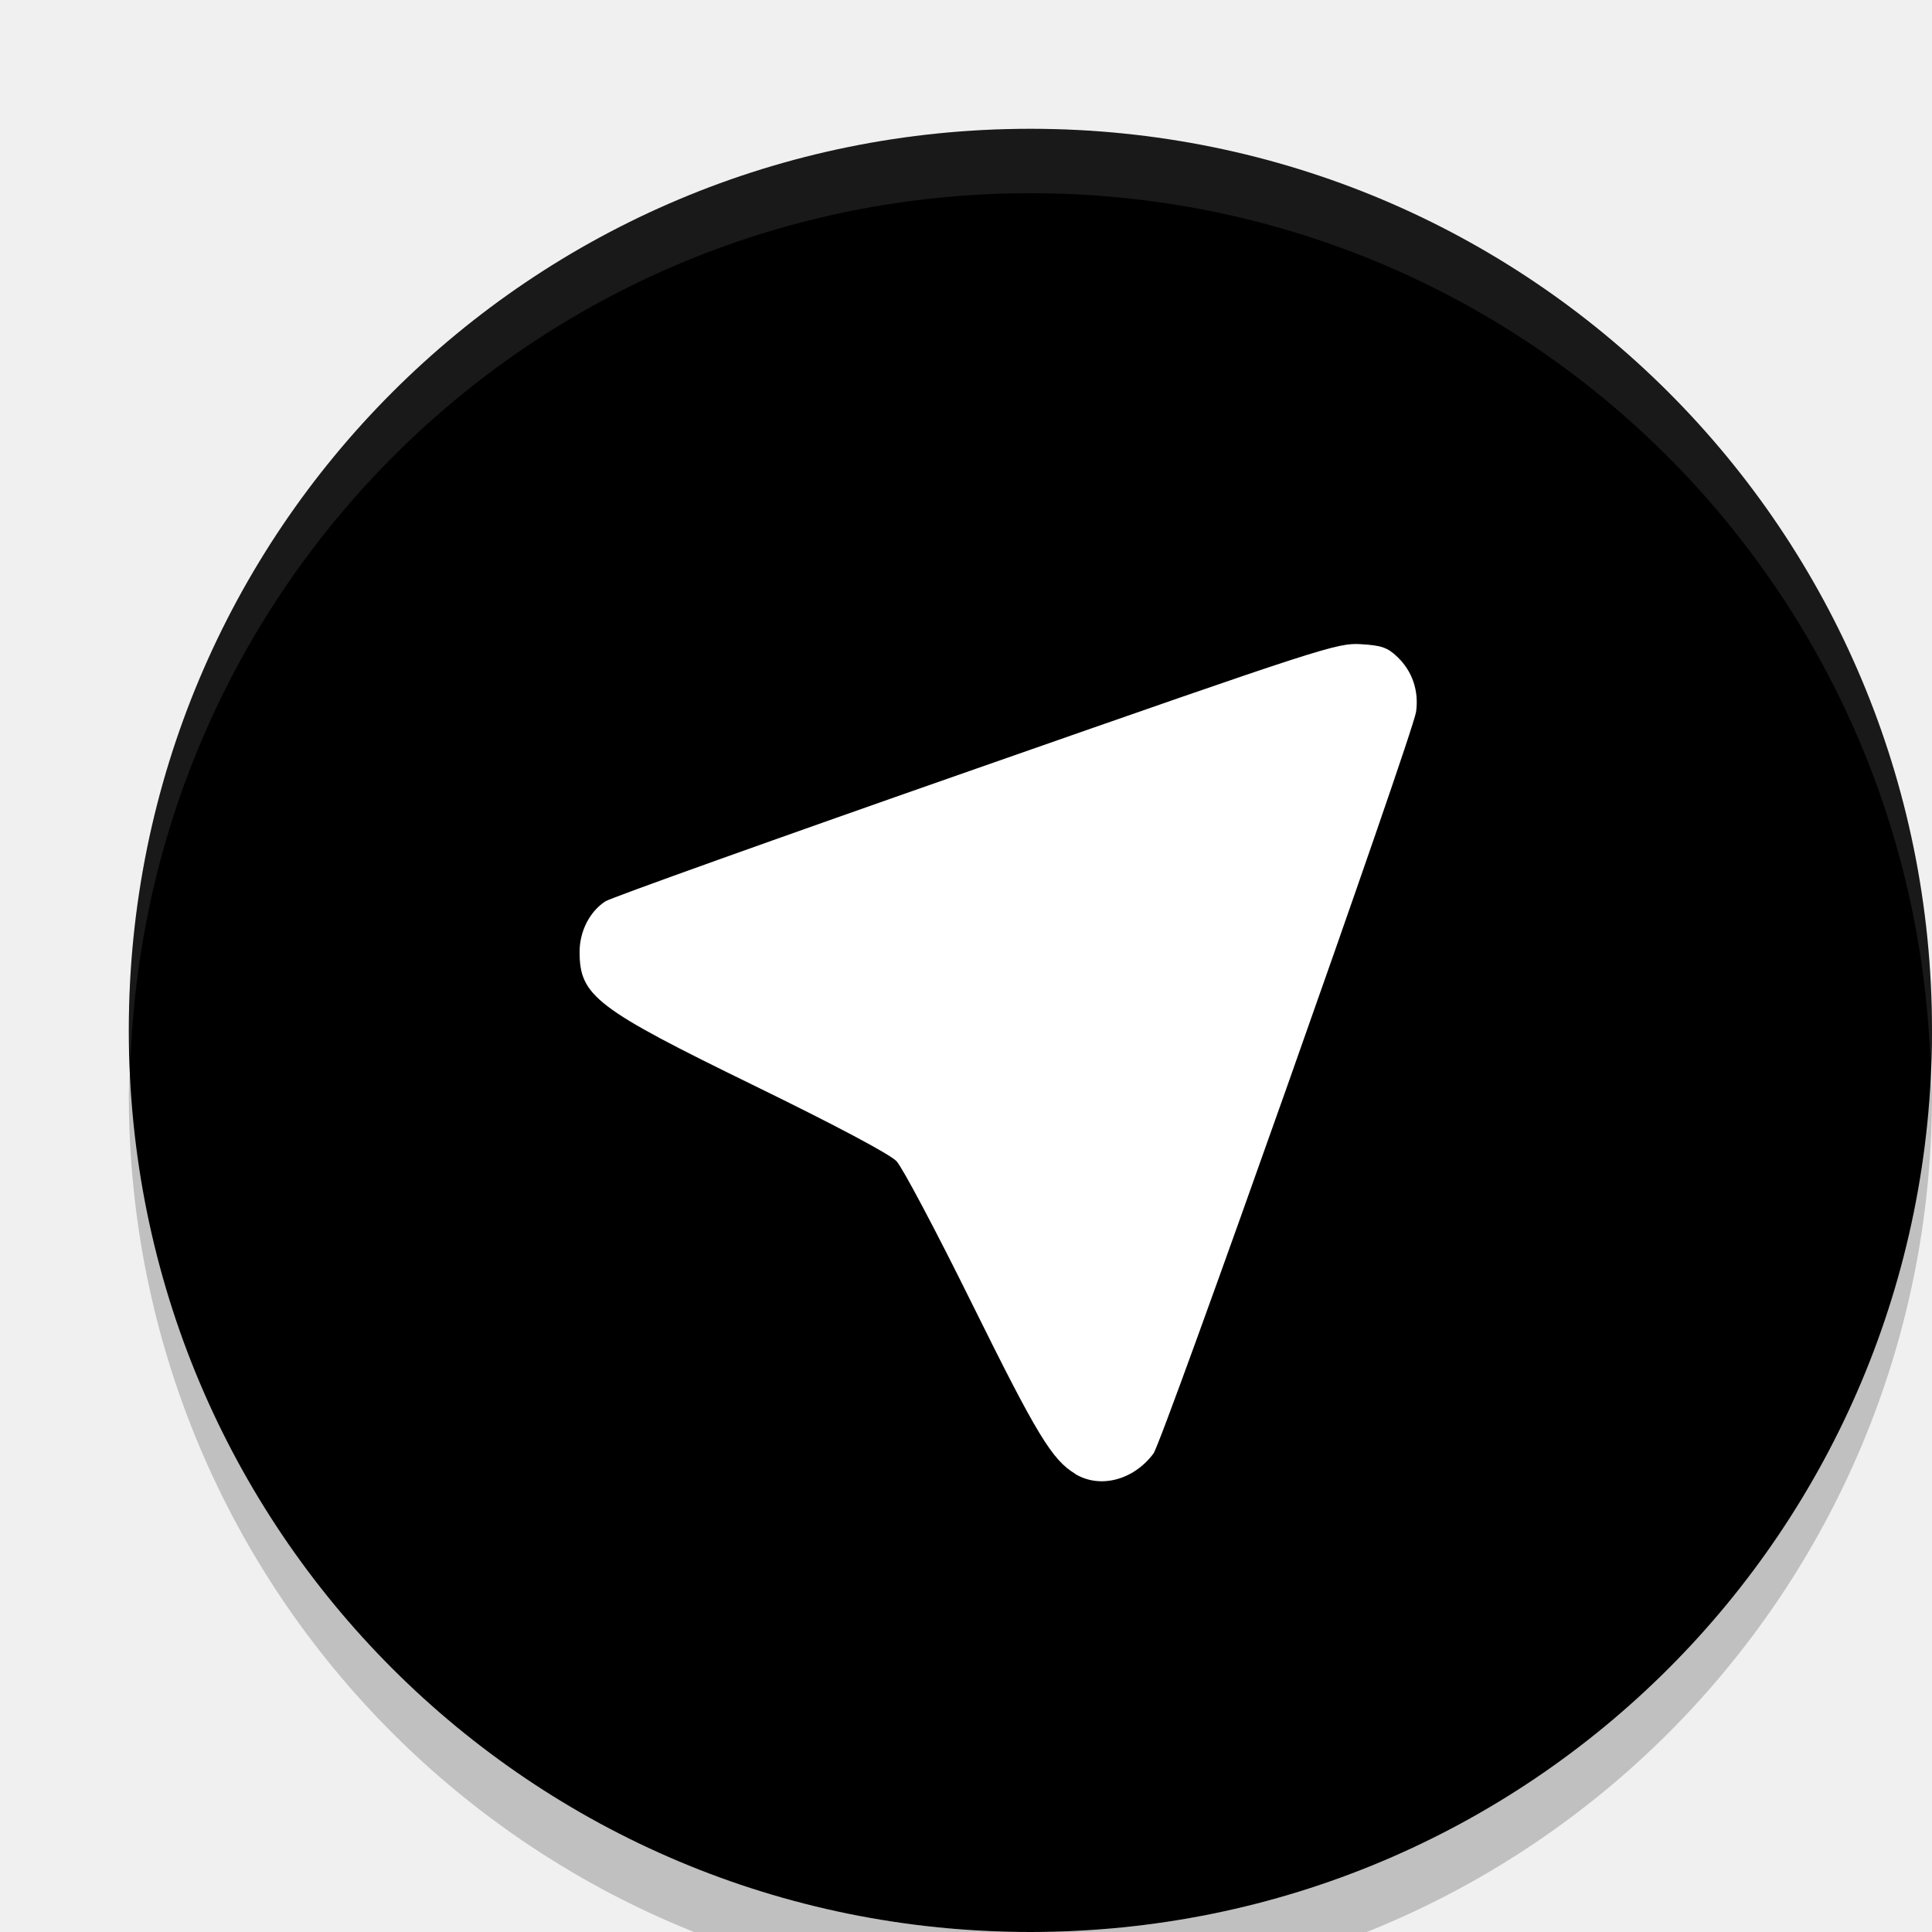
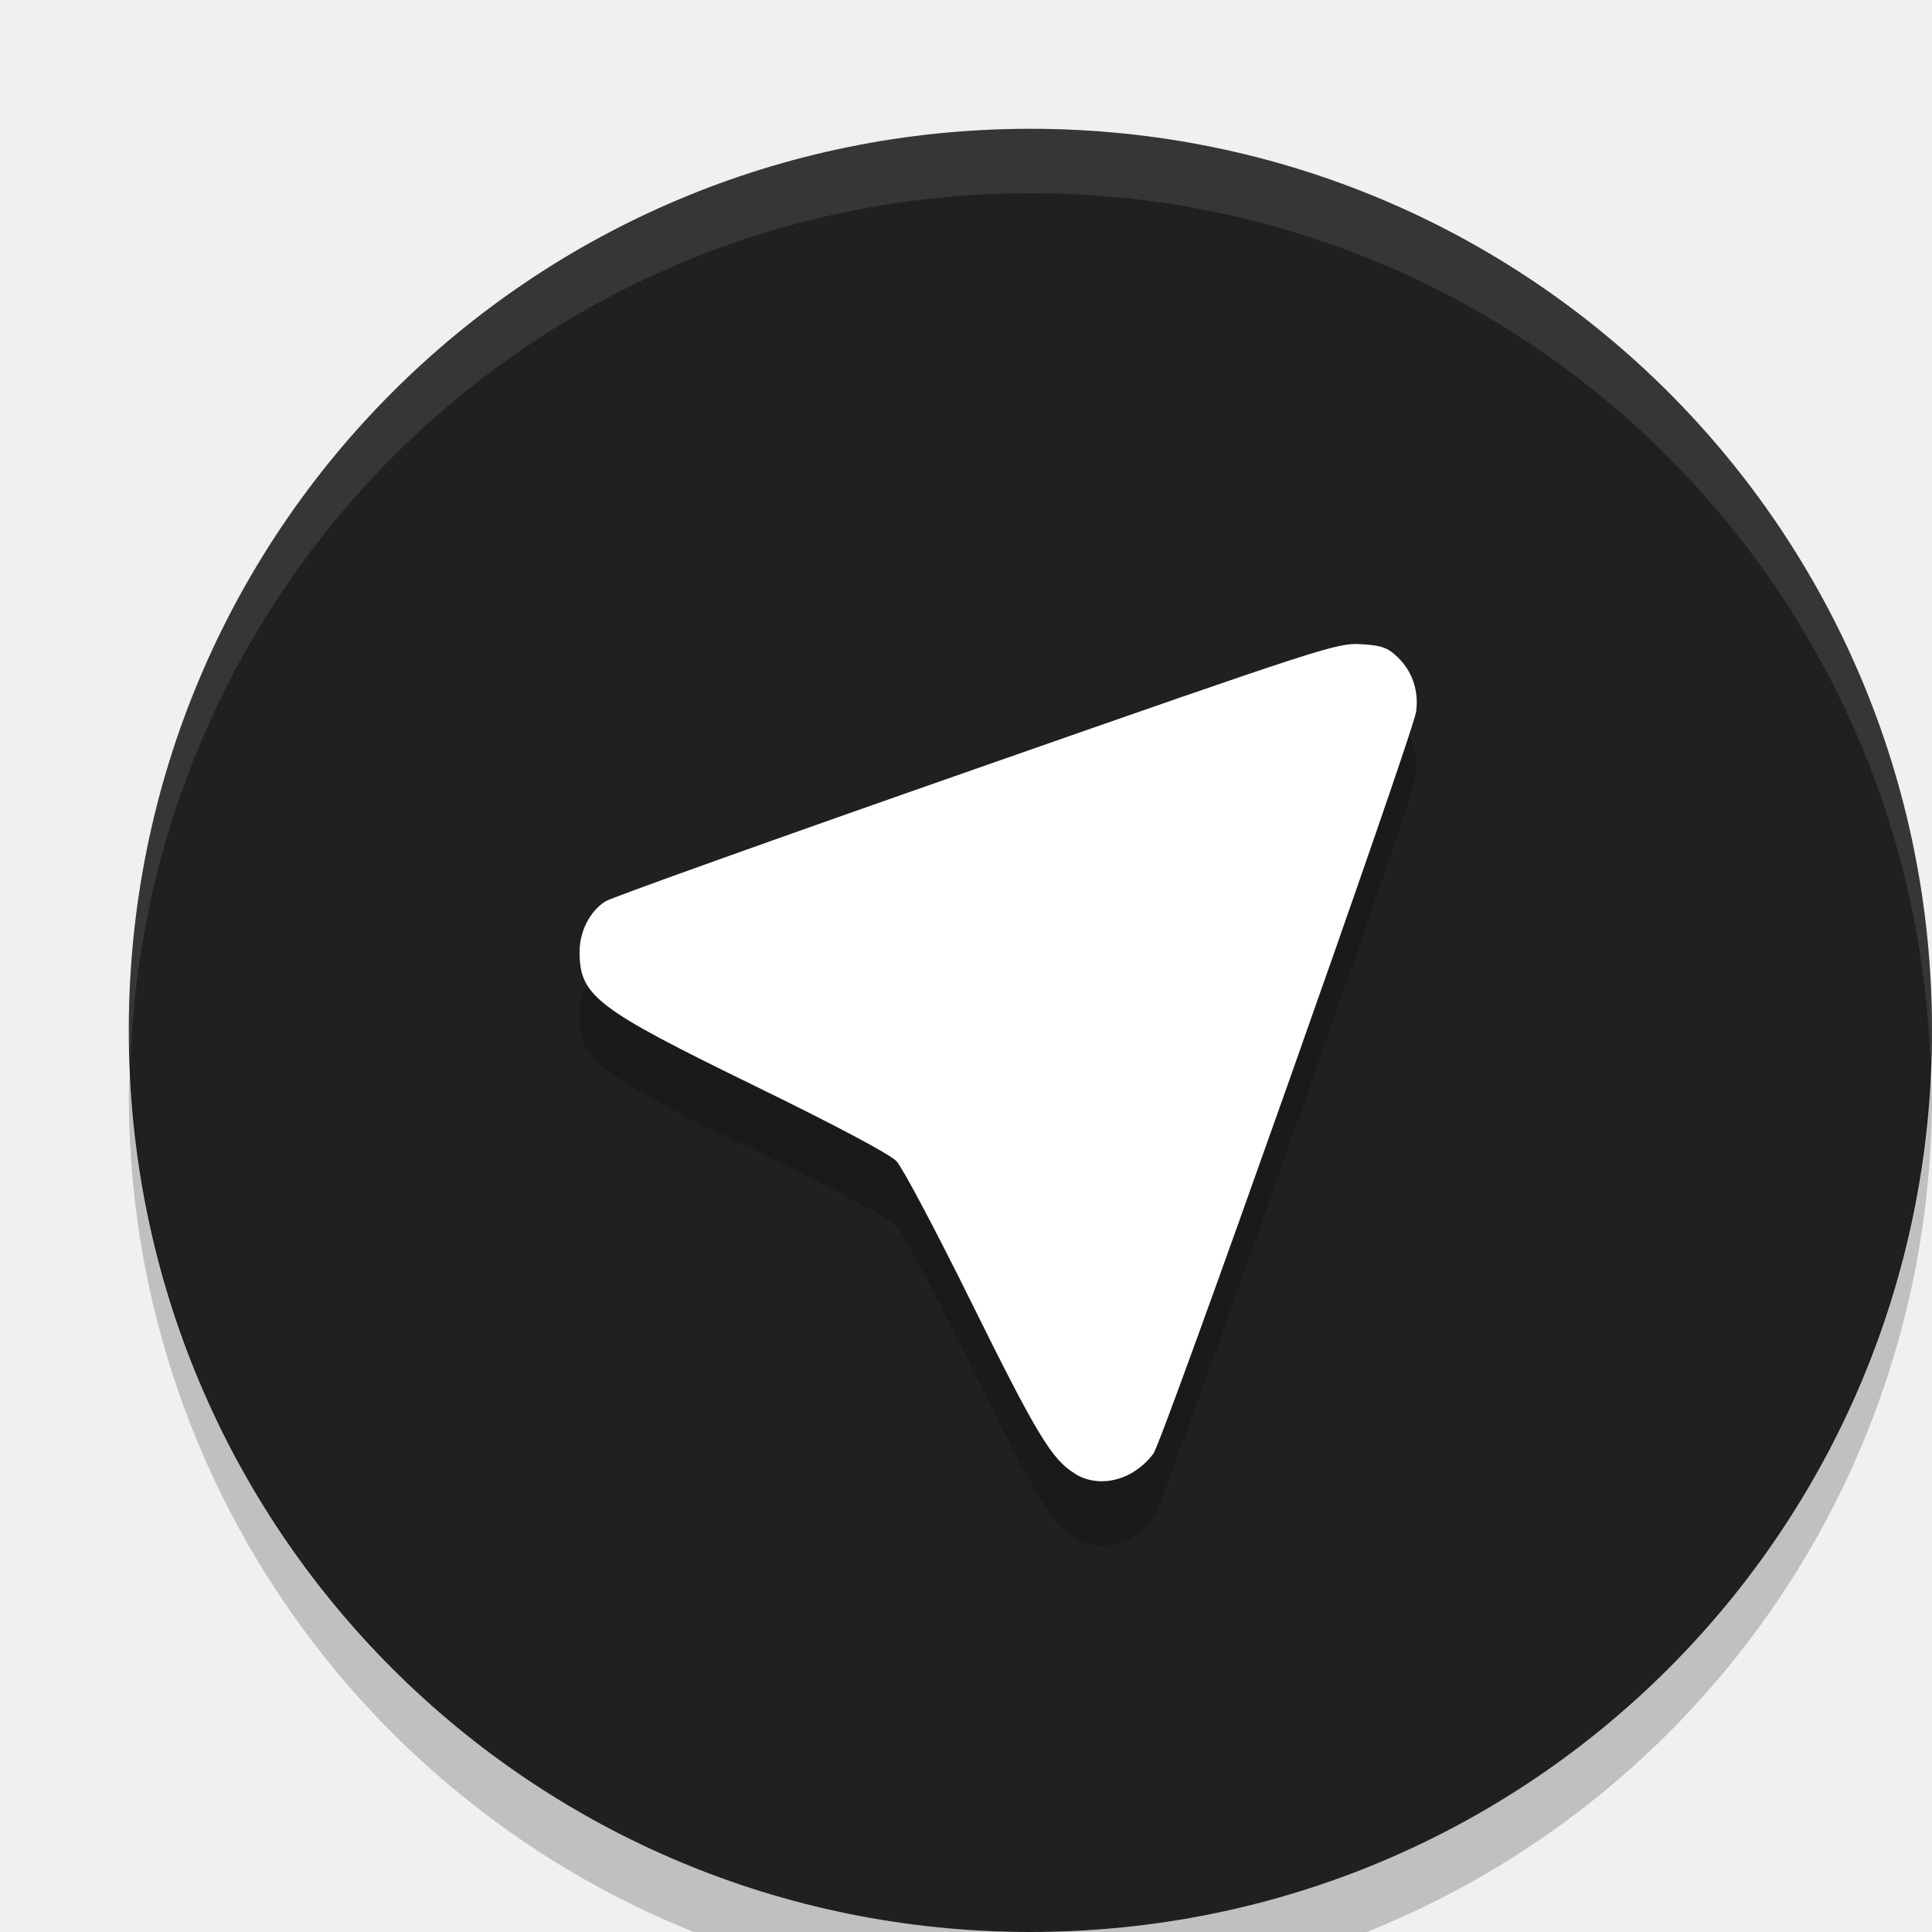
<svg xmlns="http://www.w3.org/2000/svg" width="30" height="30" version="1">
-   <path fill="black" d="m-16-30c7.756 0 14 6.244 14 14s-6.244 14-14 14-14-6.244-14-14 6.244-14 14-14z" transform="matrix(0,-1,-1,0,0,0)" />
+   <path fill="rgb(32, 32, 32)" d="m-16-30c7.756 0 14 6.244 14 14s-6.244 14-14 14-14-6.244-14-14 6.244-14 14-14z" transform="matrix(0,-1,-1,0,0,0)" />
  <path fill="#fff" opacity=".1" d="m16 2c-7.756 0-14 6.244-14 14 0 0.169 0.02 0.333 0.025 0.5 0.264-7.521 6.388-13.5 13.975-13.5s13.711 5.979 13.975 13.5c0.006-0.167 0.025-0.331 0.025-0.5 0-7.756-6.244-14-14-14z" />
  <path opacity=".2" d="m2.025 16.5c-0.006 0.167-0.025 0.331-0.025 0.5 0 7.756 6.244 14 14 14s14-6.244 14-14c0-0.169-0.02-0.333-0.025-0.5-0.264 7.521-6.388 13.5-13.975 13.5-7.587 0-13.711-5.979-13.975-13.5z" />
  <path opacity=".2" d="m16.697 23.886c-0.362-0.219-0.593-0.6-1.599-2.633-0.556-1.126-1.086-2.126-1.177-2.222-0.102-0.108-0.941-0.554-2.194-1.166-2.476-1.208-2.727-1.4-2.727-2.085 0-0.319 0.156-0.625 0.4-0.784 0.084-0.055 2.672-0.981 5.752-2.058 5.411-1.893 5.612-1.958 5.982-1.935 0.32 0.019 0.413 0.052 0.566 0.199 0.23 0.22 0.334 0.524 0.289 0.85-0.048 0.35-3.933 11.324-4.078 11.518-0.308 0.414-0.831 0.551-1.216 0.317z" />
  <path fill="#fff" d="m16.697 22.886c-0.362-0.219-0.593-0.6-1.599-2.633-0.556-1.126-1.086-2.126-1.177-2.222-0.102-0.108-0.941-0.554-2.194-1.166-2.476-1.208-2.727-1.4-2.727-2.085 0-0.319 0.156-0.625 0.4-0.784 0.084-0.055 2.672-0.981 5.752-2.058 5.411-1.893 5.612-1.958 5.982-1.935 0.32 0.019 0.413 0.052 0.566 0.199 0.23 0.22 0.334 0.524 0.289 0.85-0.048 0.35-3.933 11.324-4.078 11.518-0.308 0.414-0.831 0.551-1.216 0.317z" />
</svg>
